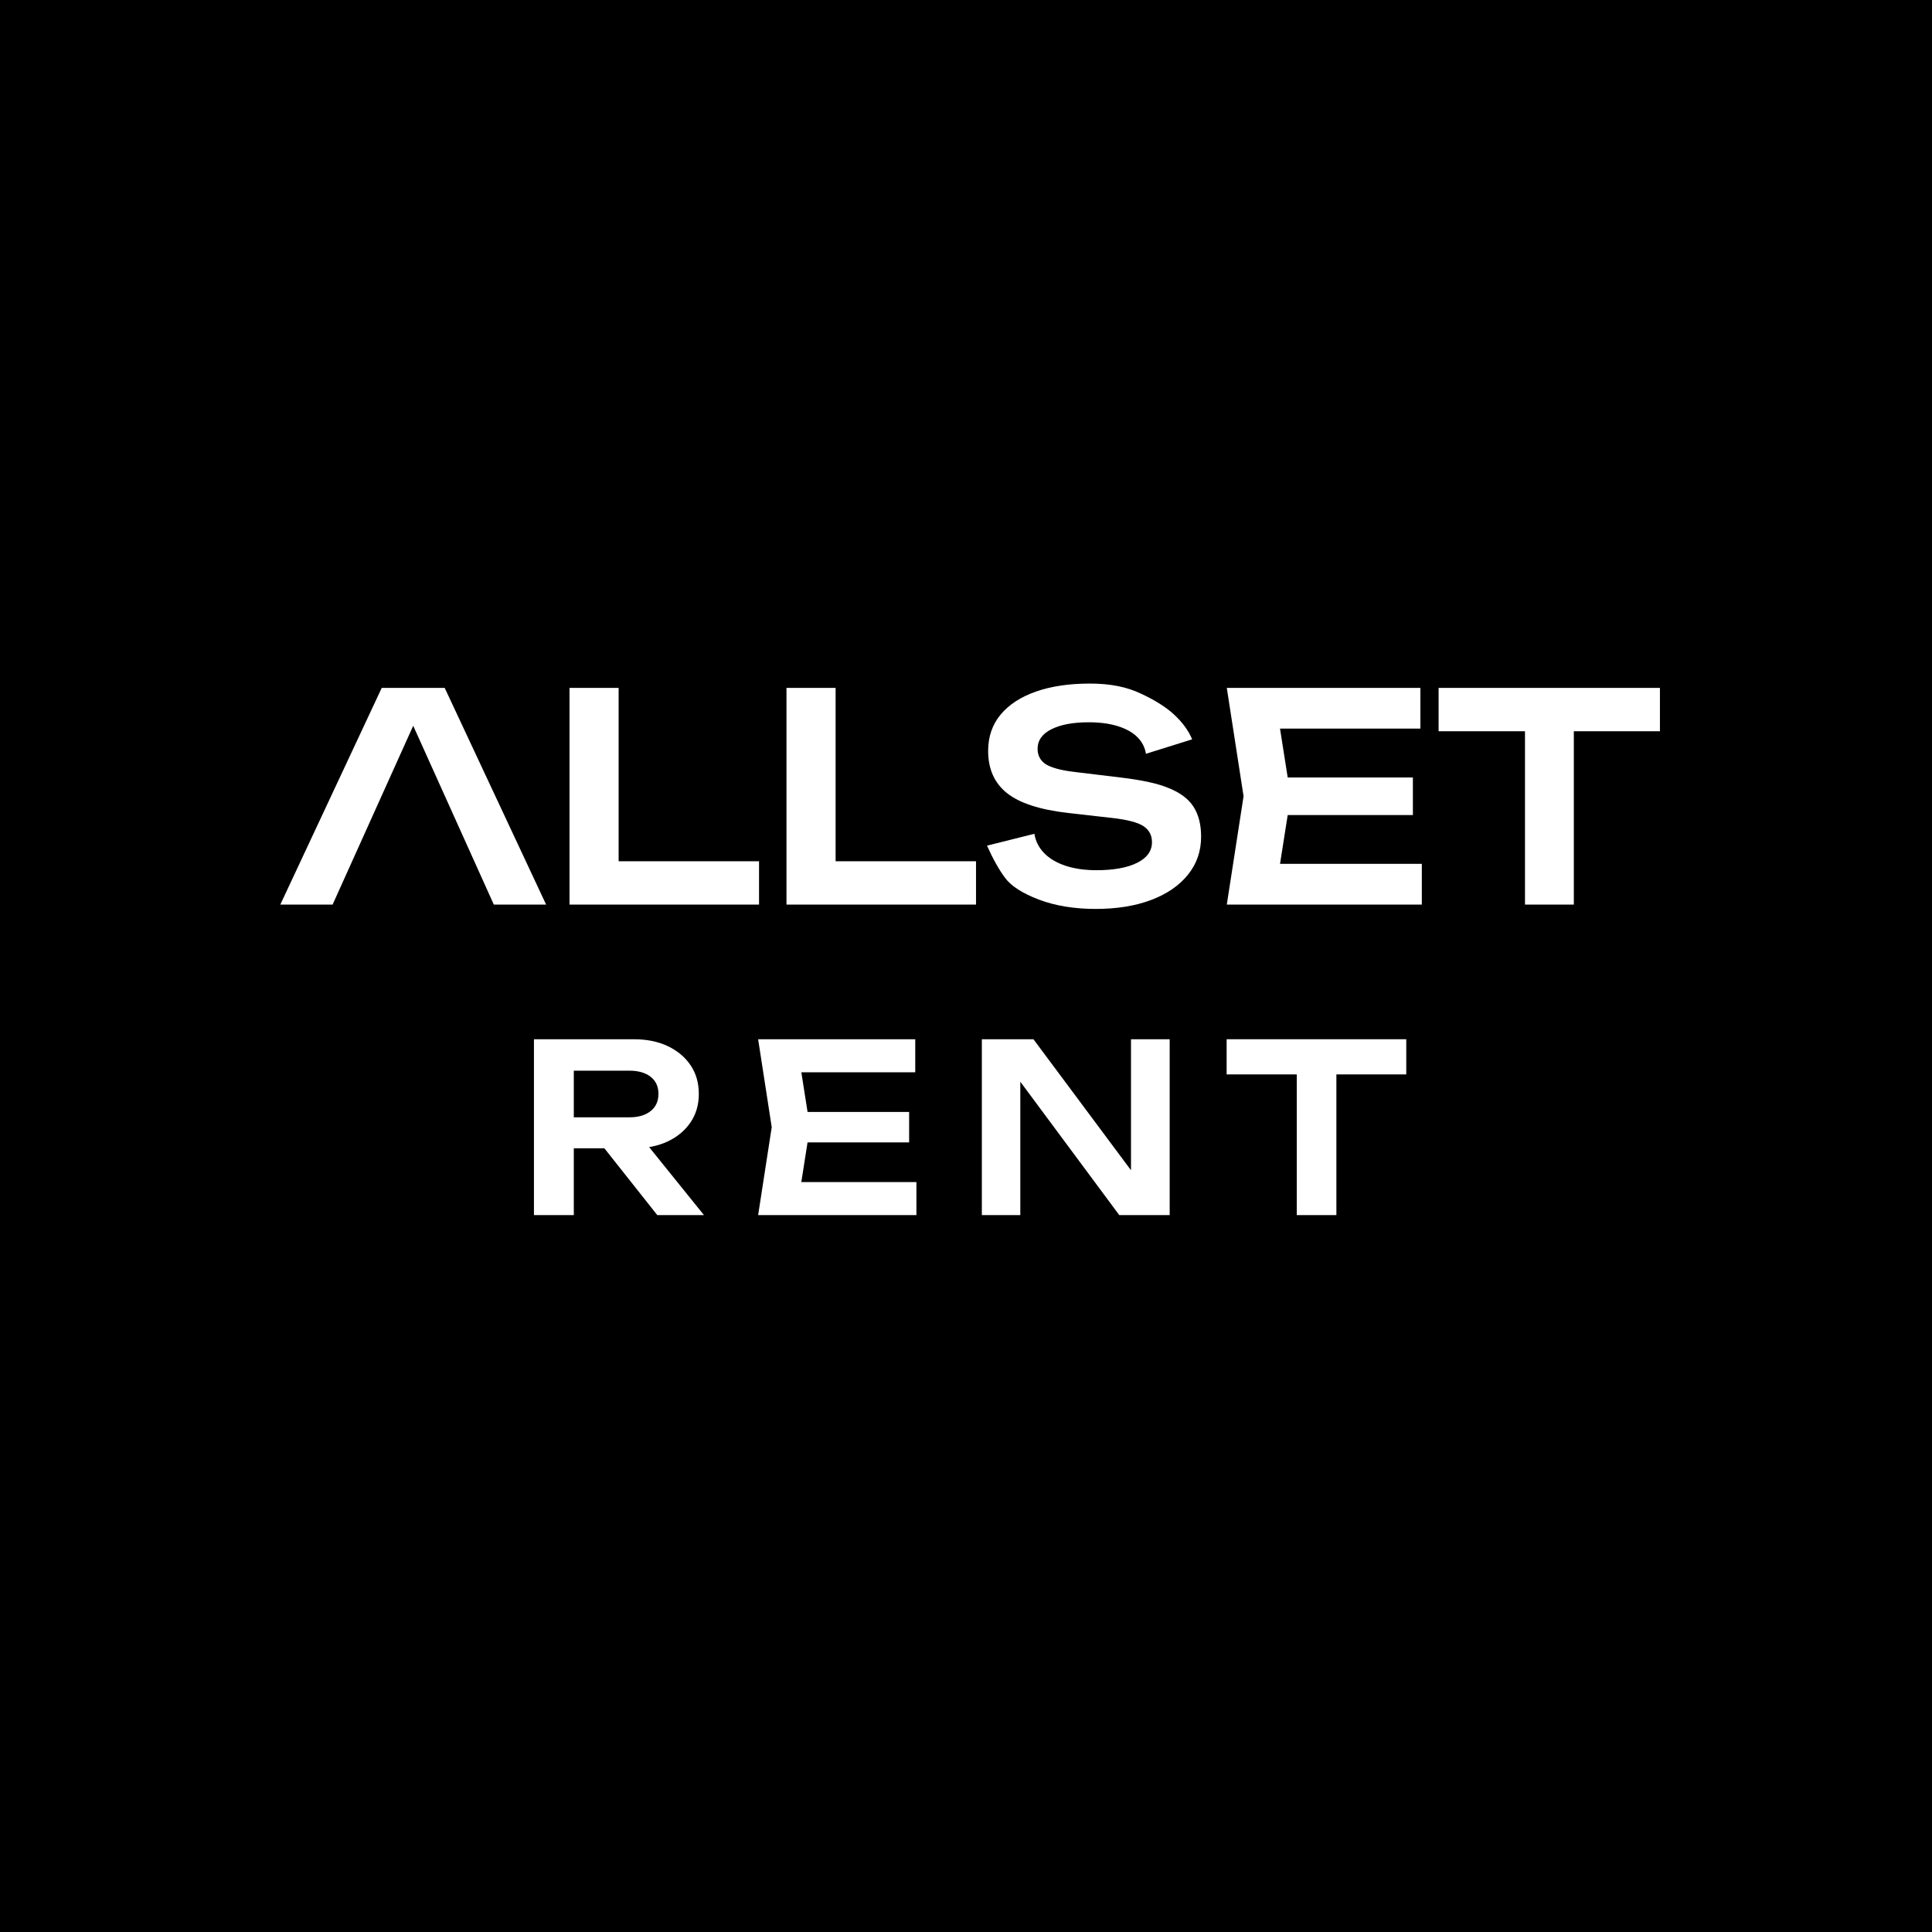
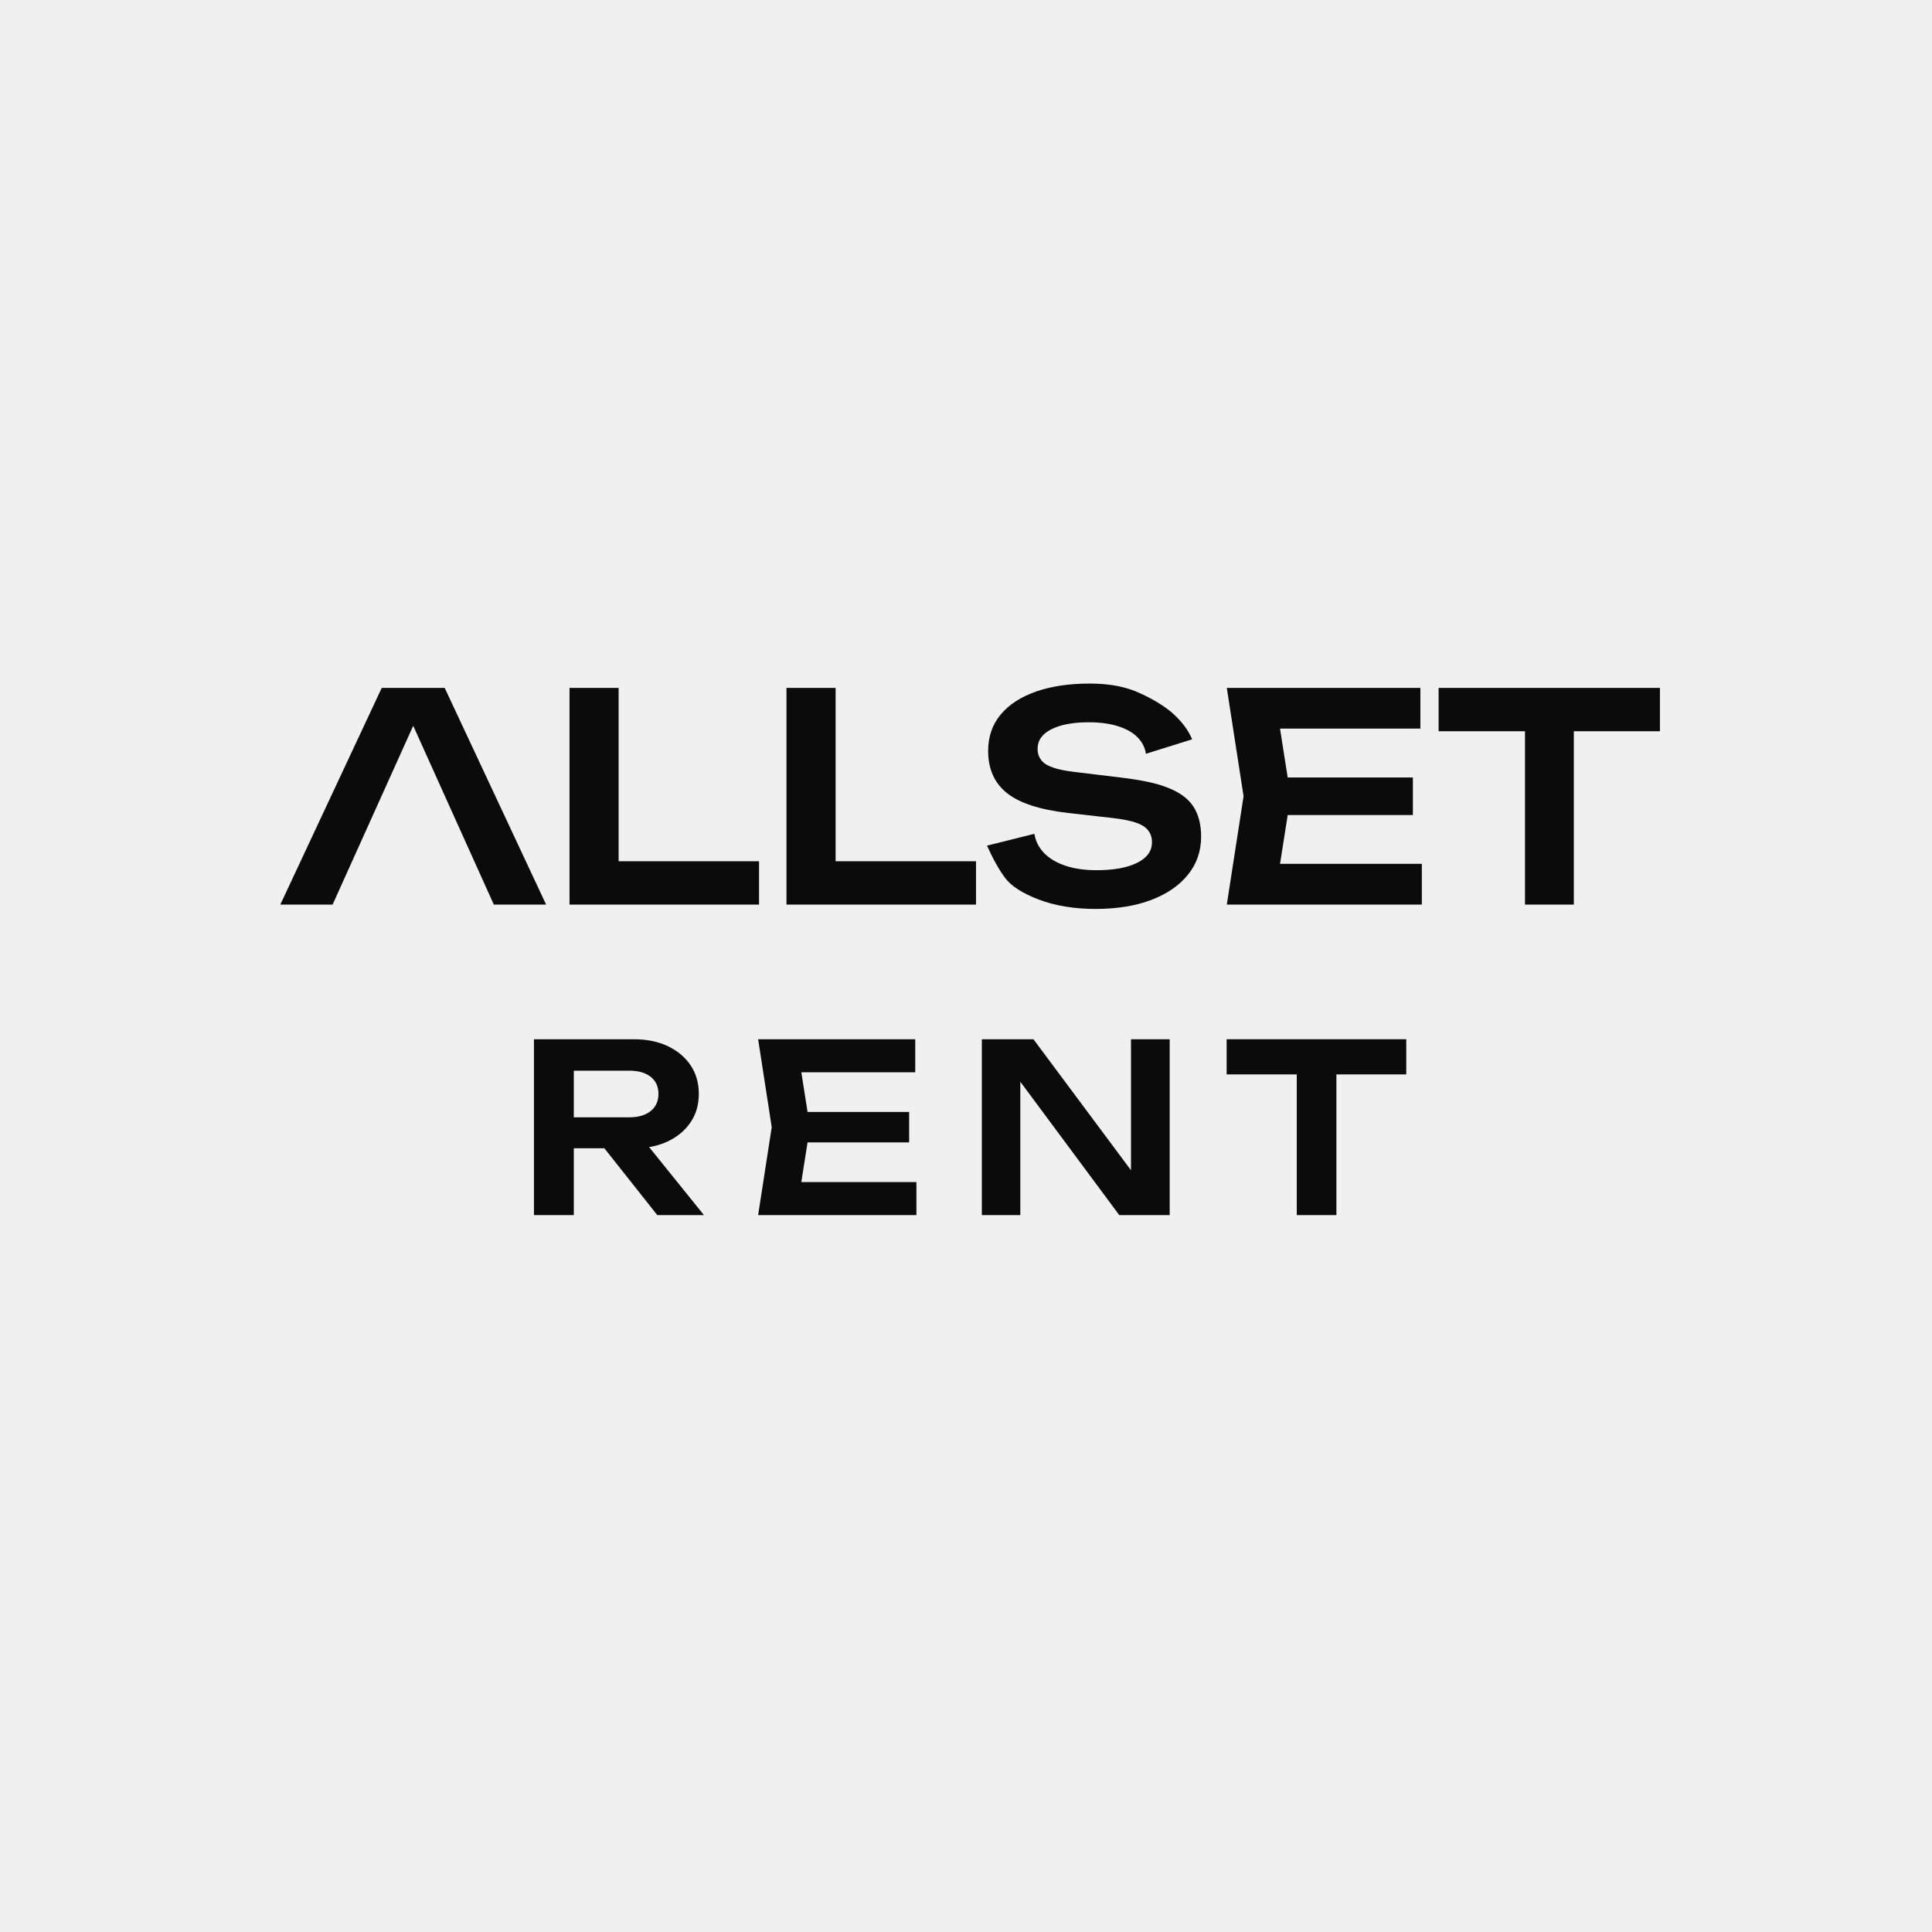
<svg xmlns="http://www.w3.org/2000/svg" viewBox="0 0 1080 1080">
-   <rect width="1080" height="1080" />
-   <g fill="#fff">
+   <g fill="#0b0b0b">
    <path d="M248.59,384.54l56.69,121.13h-29.23l-49.58-109.99h9.04l-49.58,109.99h-29.23l56.69-121.13h35.21Z" />
    <path d="M345.82,384.54v109.02l-12.44-12.11h90.93v24.23h-105.95v-121.13h27.46Z" />
    <path d="M467.11,384.54v109.02l-12.44-12.11h90.93v24.23h-105.95v-121.13h27.46Z" />
    <path d="M551.74,472.72l26.49-6.62c.65,4.09,2.45,7.67,5.41,10.74,2.96,3.07,6.95,5.44,11.95,7.11,5.01,1.67,10.79,2.5,17.36,2.5,9.58,0,17.15-1.37,22.69-4.12,5.54-2.75,8.32-6.59,8.32-11.55,0-3.88-1.59-6.86-4.76-8.96-3.18-2.1-9.07-3.63-17.69-4.6l-24.39-2.75c-15.83-1.83-27.24-5.54-34.24-11.14-7-5.6-10.5-13.46-10.5-23.58,0-7.97,2.34-14.75,7.03-20.35,4.68-5.6,11.28-9.88,19.79-12.84,8.5-2.96,18.52-4.44,30.04-4.44s20.73,1.88,28.59,5.65c7.64,3.55,13.67,7.32,18.09,11.31,4.95,4.52,8.45,9.26,10.5,14.21l-25.84,8.08c-.54-3.55-2.13-6.65-4.76-9.29-2.64-2.64-6.27-4.68-10.9-6.14-4.63-1.45-10.07-2.18-16.31-2.18-8.72,0-15.67,1.29-20.84,3.88-5.17,2.58-7.75,6.25-7.75,10.98,0,3.66,1.51,6.52,4.52,8.56,3.34,2.05,8.78,3.5,16.31,4.36l25.36,3.07c11.95,1.4,20.89,3.34,26.81,5.81,6.57,2.58,11.28,6.08,14.13,10.5,2.85,4.42,4.28,10.01,4.28,16.8,0,8.08-2.45,15.16-7.35,21.24-4.9,6.08-11.76,10.8-20.59,14.13-8.83,3.34-19.17,5.01-31.01,5.01s-22.67-1.75-31.82-5.25c-9.15-3.5-15.42-7.54-18.82-12.11-3.39-4.58-6.76-10.58-10.09-18.01Z" />
    <path d="M721.49,445.11l-8.08,51.36-11.95-13.57h93.35v22.77h-109.02l9.37-60.57-9.37-60.57h108.21v22.77h-92.55l11.95-13.57,8.08,51.36ZM789.81,434.61v21h-86.73v-21h86.73Z" />
    <path d="M804.19,384.54h123.72v24.23h-123.72v-24.23ZM852.48,396.81h27.3v108.86h-27.3v-108.86Z" />
    <path d="M313.95,624.59h37.88c4.98,0,8.93-1.16,11.86-3.47,2.93-2.31,4.39-5.53,4.39-9.63s-1.46-7.3-4.39-9.57c-2.93-2.27-6.88-3.41-11.86-3.41h-41.16l10.09-11.4v92.15h-22.28v-98.31h55.97c7.16,0,13.46,1.29,18.88,3.87,5.42,2.58,9.66,6.14,12.72,10.68,3.06,4.55,4.59,9.88,4.59,15.99s-1.53,11.32-4.59,15.86c-3.06,4.54-7.3,8.11-12.72,10.68-5.42,2.58-11.71,3.87-18.88,3.87h-40.51v-17.3ZM330.99,633.24h25.43l37.1,46.01h-26.09l-36.44-46.01Z" />
    <path d="M452.76,630.1l-6.55,41.69-9.7-11.01h75.77v18.48h-88.48l7.6-49.16-7.6-49.16h87.83v18.48h-75.11l9.7-11.01,6.55,41.68ZM508.21,621.58v17.04h-70.39v-17.04h70.39Z" />
    <path d="M639.96,664.57l-7.73,1.18v-84.81h21.63v98.31h-28.18l-62.92-84.81,7.6-1.18v85.99h-21.5v-98.31h28.84l62.27,83.63Z" />
    <path d="M685.7,580.94h100.41v19.66h-100.41v-19.66ZM724.9,590.9h22.15v88.35h-22.15v-88.35Z" />
  </g>
</svg>
